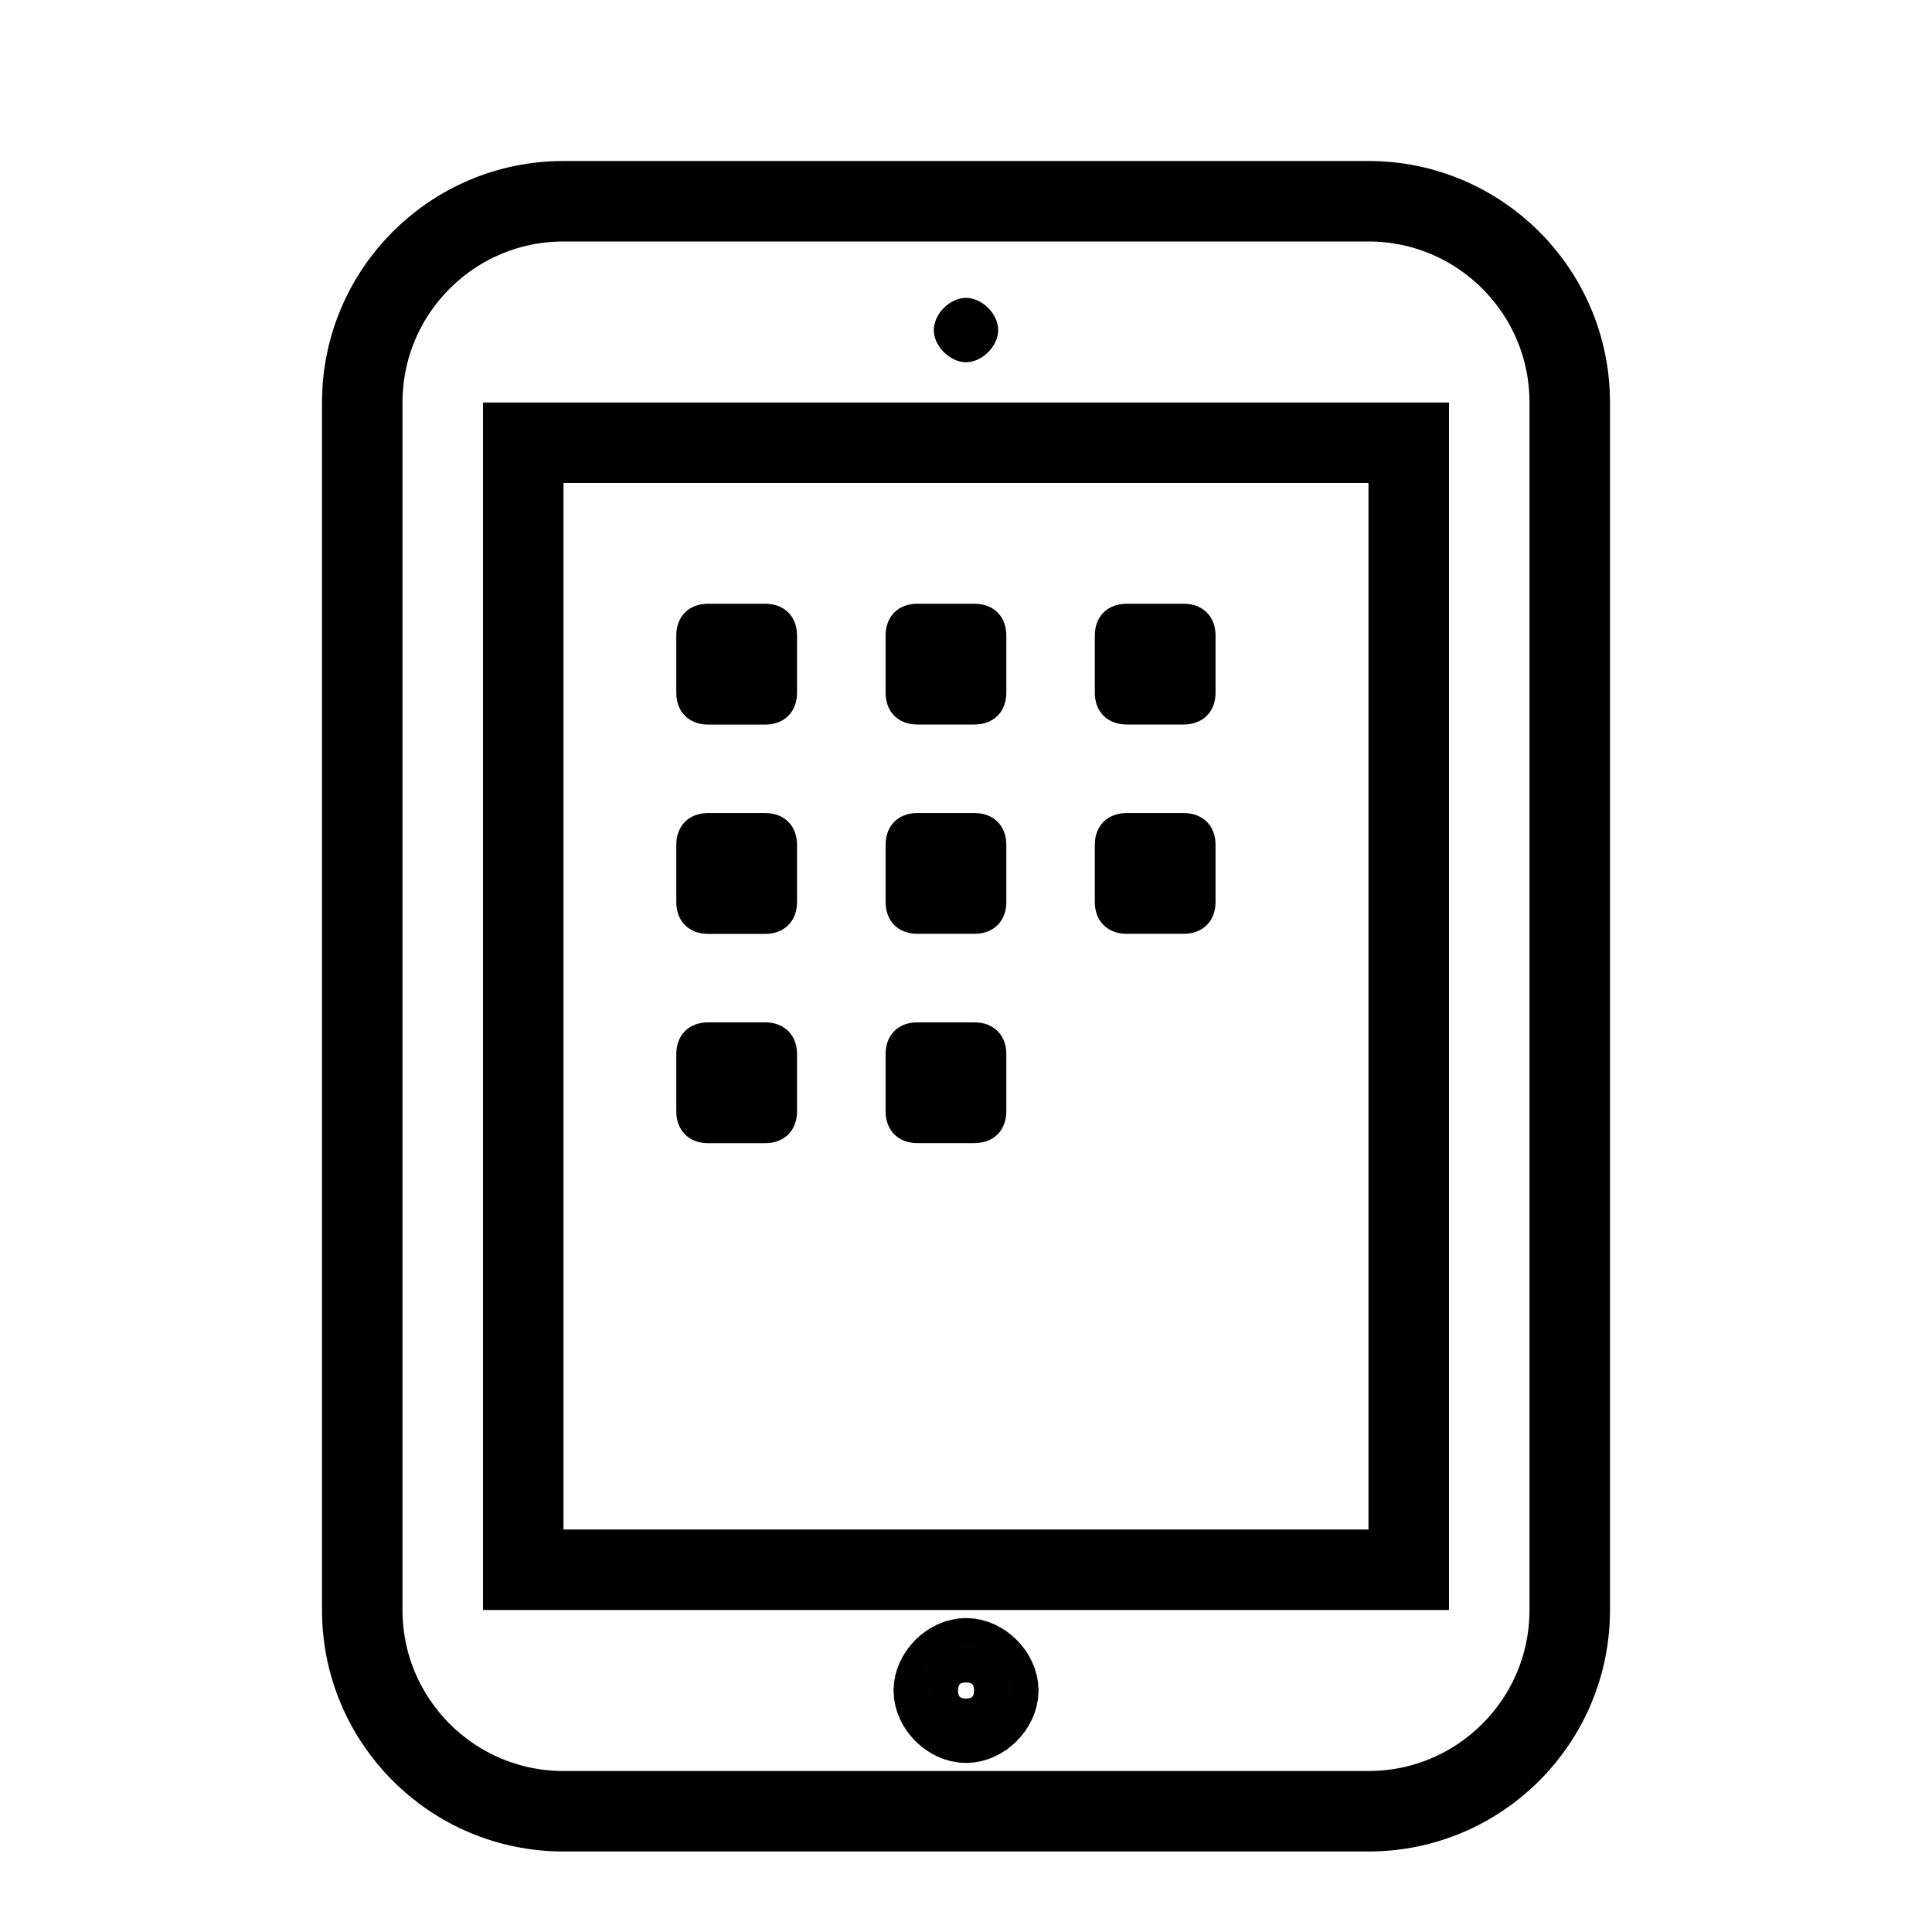
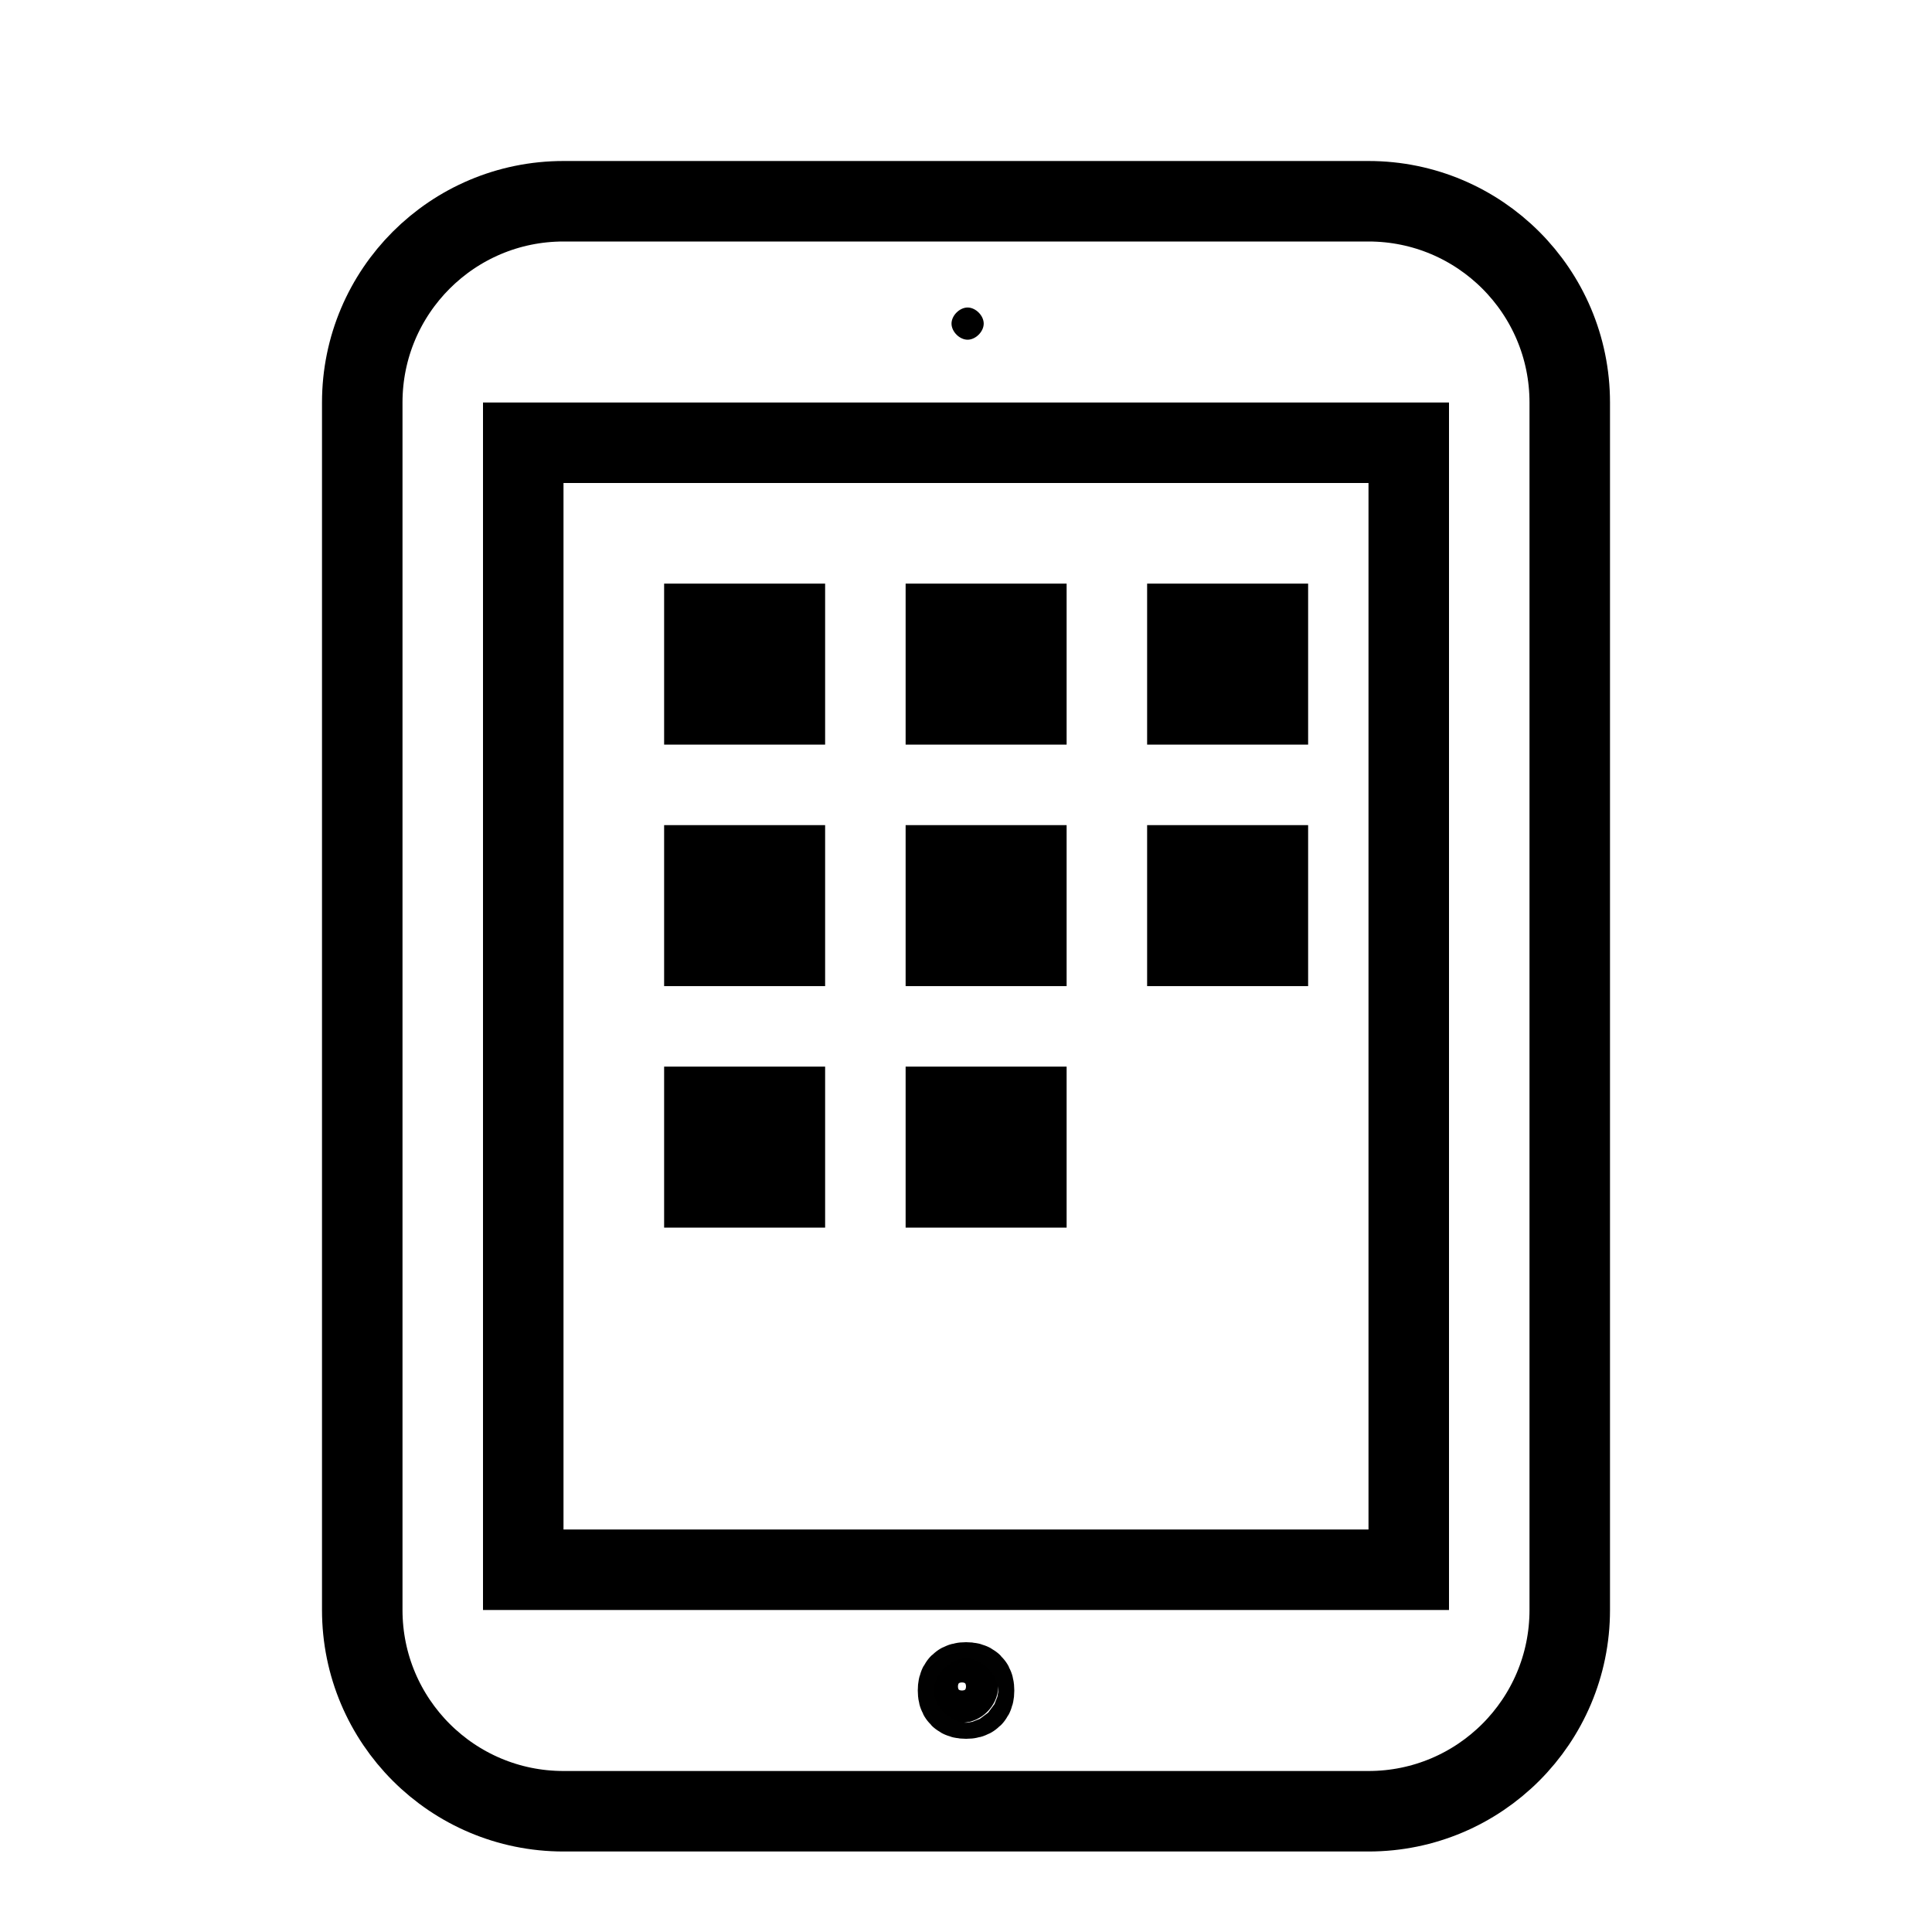
<svg xmlns="http://www.w3.org/2000/svg" width="24px" height="24px" viewBox="0 0 24 24" version="1.1">
  <defs />
  <g id="Page-1" stroke="none" stroke-width="1" fill="none" fill-rule="evenodd">
    <g id="toolbar-size-tablet">
-       <path d="M12,3.7 C11.8,3.7 11.6,3.9 11.6,4.1 C11.6,4.3 11.8,4.5 12,4.5 C12.2,4.5 12.4,4.3 12.4,4.1 C12.4,3.9 12.2,3.7 12,3.7" id="Fill-301" fill="#000000" />
-       <path d="M9.506,9.001 L8.796,9.001 C8.558,9.001 8.401,8.843 8.401,8.606 L8.401,7.895 C8.401,7.658 8.558,7.5 8.796,7.5 L9.506,7.5 C9.743,7.5 9.901,7.658 9.901,7.895 L9.901,8.606 C9.901,8.843 9.743,9.001 9.506,9.001" id="Fill-302" fill="#000000" />
-       <path d="M12.106,9 L11.395,9 C11.158,9 11.001,8.842 11.001,8.605 L11.001,7.895 C11.001,7.658 11.158,7.5 11.395,7.5 L12.106,7.5 C12.343,7.5 12.501,7.658 12.501,7.895 L12.501,8.605 C12.501,8.842 12.343,9 12.106,9" id="Fill-303" fill="#000000" />
-       <path d="M14.705,9 L13.995,9 C13.758,9 13.6,8.842 13.6,8.605 L13.6,7.895 C13.6,7.658 13.758,7.5 13.995,7.5 L14.705,7.5 C14.942,7.5 15.1,7.658 15.1,7.895 L15.1,8.605 C15.1,8.842 14.942,9 14.705,9" id="Fill-304" fill="#000000" />
-       <path d="M9.506,11.601 L8.796,11.601 C8.558,11.601 8.401,11.443 8.401,11.206 L8.401,10.495 C8.401,10.258 8.558,10.1 8.796,10.1 L9.506,10.1 C9.743,10.1 9.901,10.258 9.901,10.495 L9.901,11.206 C9.901,11.443 9.743,11.601 9.506,11.601" id="Fill-305" fill="#000000" />
-       <path d="M12.106,11.6 L11.395,11.6 C11.158,11.6 11.001,11.442 11.001,11.205 L11.001,10.495 C11.001,10.258 11.158,10.1 11.395,10.1 L12.106,10.1 C12.343,10.1 12.501,10.258 12.501,10.495 L12.501,11.205 C12.501,11.442 12.343,11.6 12.106,11.6" id="Fill-306" fill="#000000" />
-       <path d="M14.705,11.6 L13.995,11.6 C13.758,11.6 13.6,11.442 13.6,11.205 L13.6,10.495 C13.6,10.258 13.758,10.1 13.995,10.1 L14.705,10.1 C14.942,10.1 15.1,10.258 15.1,10.495 L15.1,11.205 C15.1,11.442 14.942,11.6 14.705,11.6" id="Fill-307" fill="#000000" />
-       <path d="M9.506,14.201 L8.796,14.201 C8.558,14.201 8.401,14.043 8.401,13.806 L8.401,13.095 C8.401,12.858 8.558,12.7 8.796,12.7 L9.506,12.7 C9.743,12.7 9.901,12.858 9.901,13.095 L9.901,13.806 C9.901,14.043 9.743,14.201 9.506,14.201" id="Fill-308" fill="#000000" />
-       <path d="M12.106,14.2 L11.395,14.2 C11.158,14.2 11.001,14.042 11.001,13.805 L11.001,13.095 C11.001,12.858 11.158,12.7 11.395,12.7 L12.106,12.7 C12.343,12.7 12.501,12.858 12.501,13.095 L12.501,13.805 C12.501,14.042 12.343,14.2 12.106,14.2" id="Fill-309" fill="#000000" />
-       <path d="M12.401,21 C12.401,21.2 12.201,21.4 12.001,21.4 C11.8,21.4 11.6,21.2 11.6,21 C11.6,20.8 11.8,20.6 12.001,20.6 C12.201,20.6 12.401,20.8 12.401,21" id="Fill-310" stroke="#000000" />
+       <path d="M12.02,3.82 C11.92,3.82 11.82,3.92 11.82,4.02 C11.82,4.12 11.92,4.22 12.02,4.22 C12.12,4.22 12.22,4.12 12.22,4.02 C12.22,3.92 12.12,3.82 12.02,3.82" id="Fill-301" fill="#000000" />
+       <path d="M12.15,20.95 C12.15,21.05 12.05,21.15 11.95,21.15 C11.85,21.15 11.75,21.05 11.75,20.95 C11.75,20.85 11.85,20.75 11.95,20.75 C12.05,20.75 12.15,20.85 12.15,20.95" id="Fill-310" stroke="#000000" stroke-width="0.5" />
      <path d="M11.901,21 C11.901,21.076 11.924,21.1 12.001,21.1 C12.076,21.1 12.1,21.076 12.1,21 C12.1,20.924 12.076,20.9 12.001,20.9 C11.924,20.9 11.901,20.924 11.901,21 Z" id="Stroke-311" stroke="#010101" />
      <rect id="Rectangle-6" stroke="#000000" x="4.5" y="2.5" width="15" height="20" rx="2.5" />
      <rect id="Rectangle" stroke="#000000" x="6.5" y="5.5" width="11" height="14" />
+       <rect id="Rectangle-7" stroke="#000000" x="8.75" y="7.75" width="1" height="1" />
+       <rect id="Rectangle-7" stroke="#000000" x="11.75" y="7.75" width="1" height="1" />
+       <rect id="Rectangle-7" stroke="#000000" x="14.75" y="7.75" width="1" height="1" />
+       <rect id="Rectangle-7" stroke="#000000" x="8.75" y="10.75" width="1" height="1" />
+       <rect id="Rectangle-7" stroke="#000000" x="11.75" y="10.75" width="1" height="1" />
+       <rect id="Rectangle-7" stroke="#000000" x="14.75" y="10.75" width="1" height="1" />
+       <rect id="Rectangle-7" stroke="#000000" x="8.75" y="13.75" width="1" height="1" />
+       <rect id="Rectangle-7" stroke="#000000" x="11.75" y="13.75" width="1" height="1" />
    </g>
  </g>
</svg>
